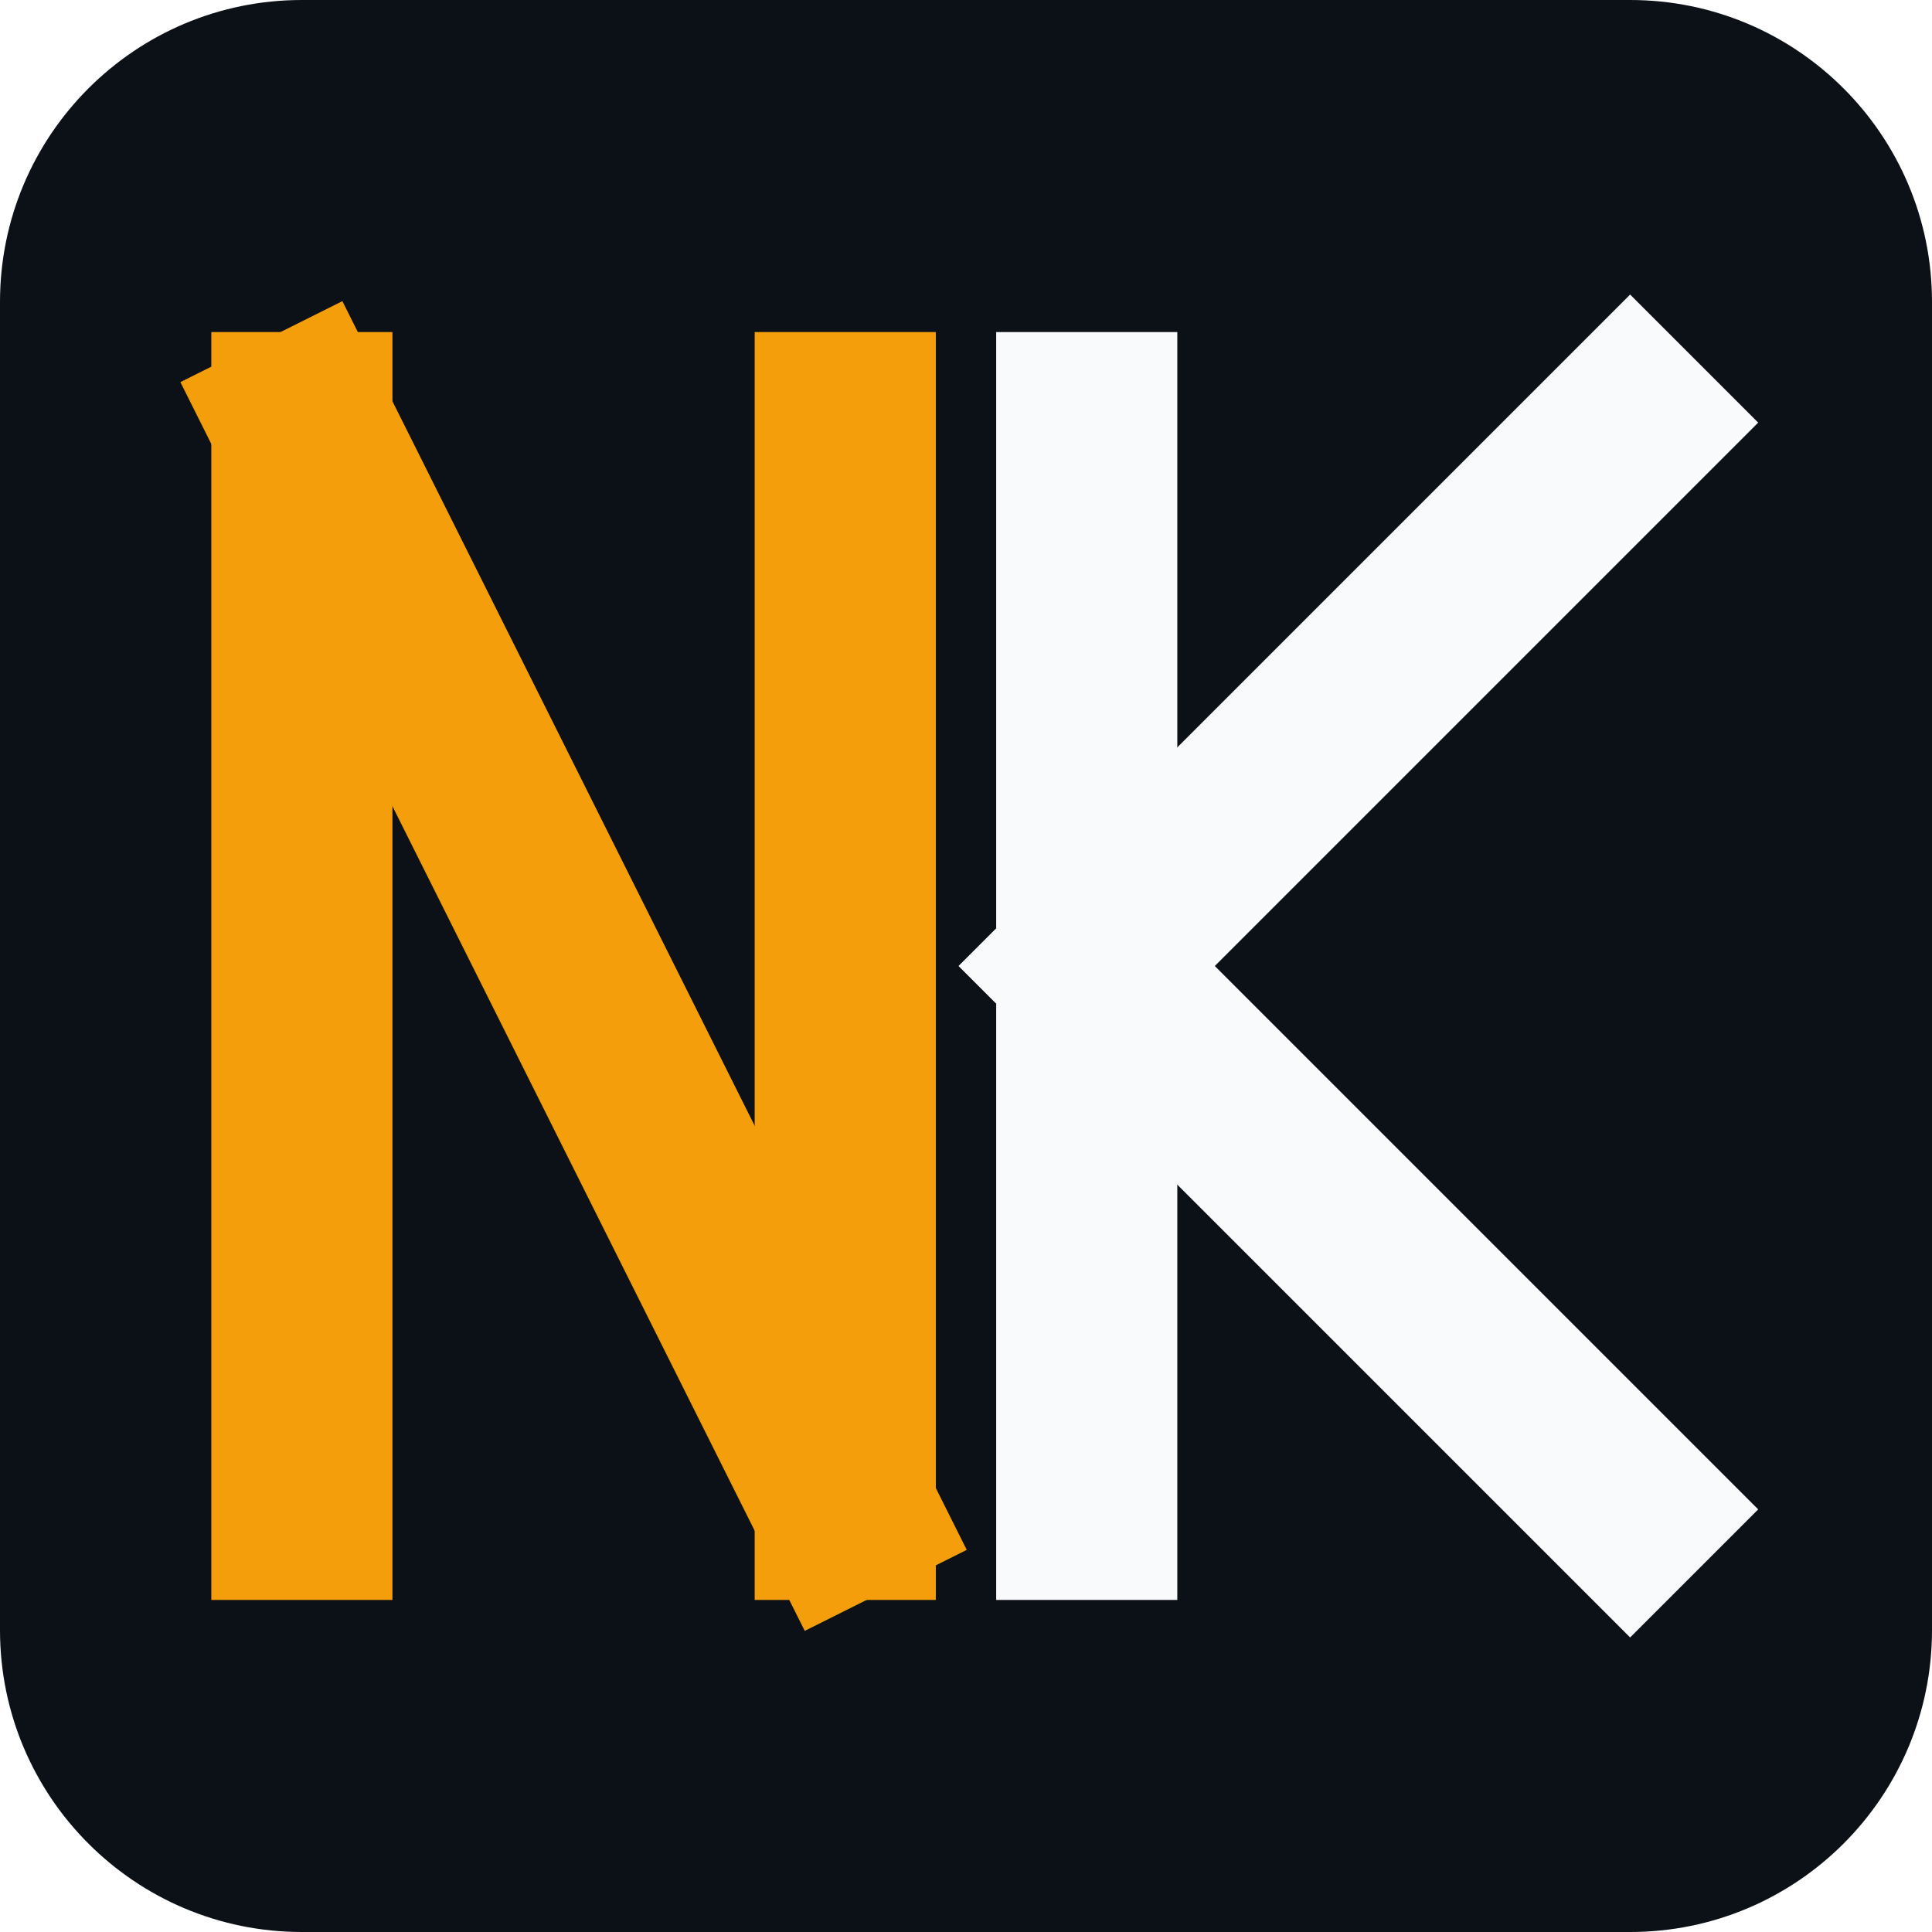
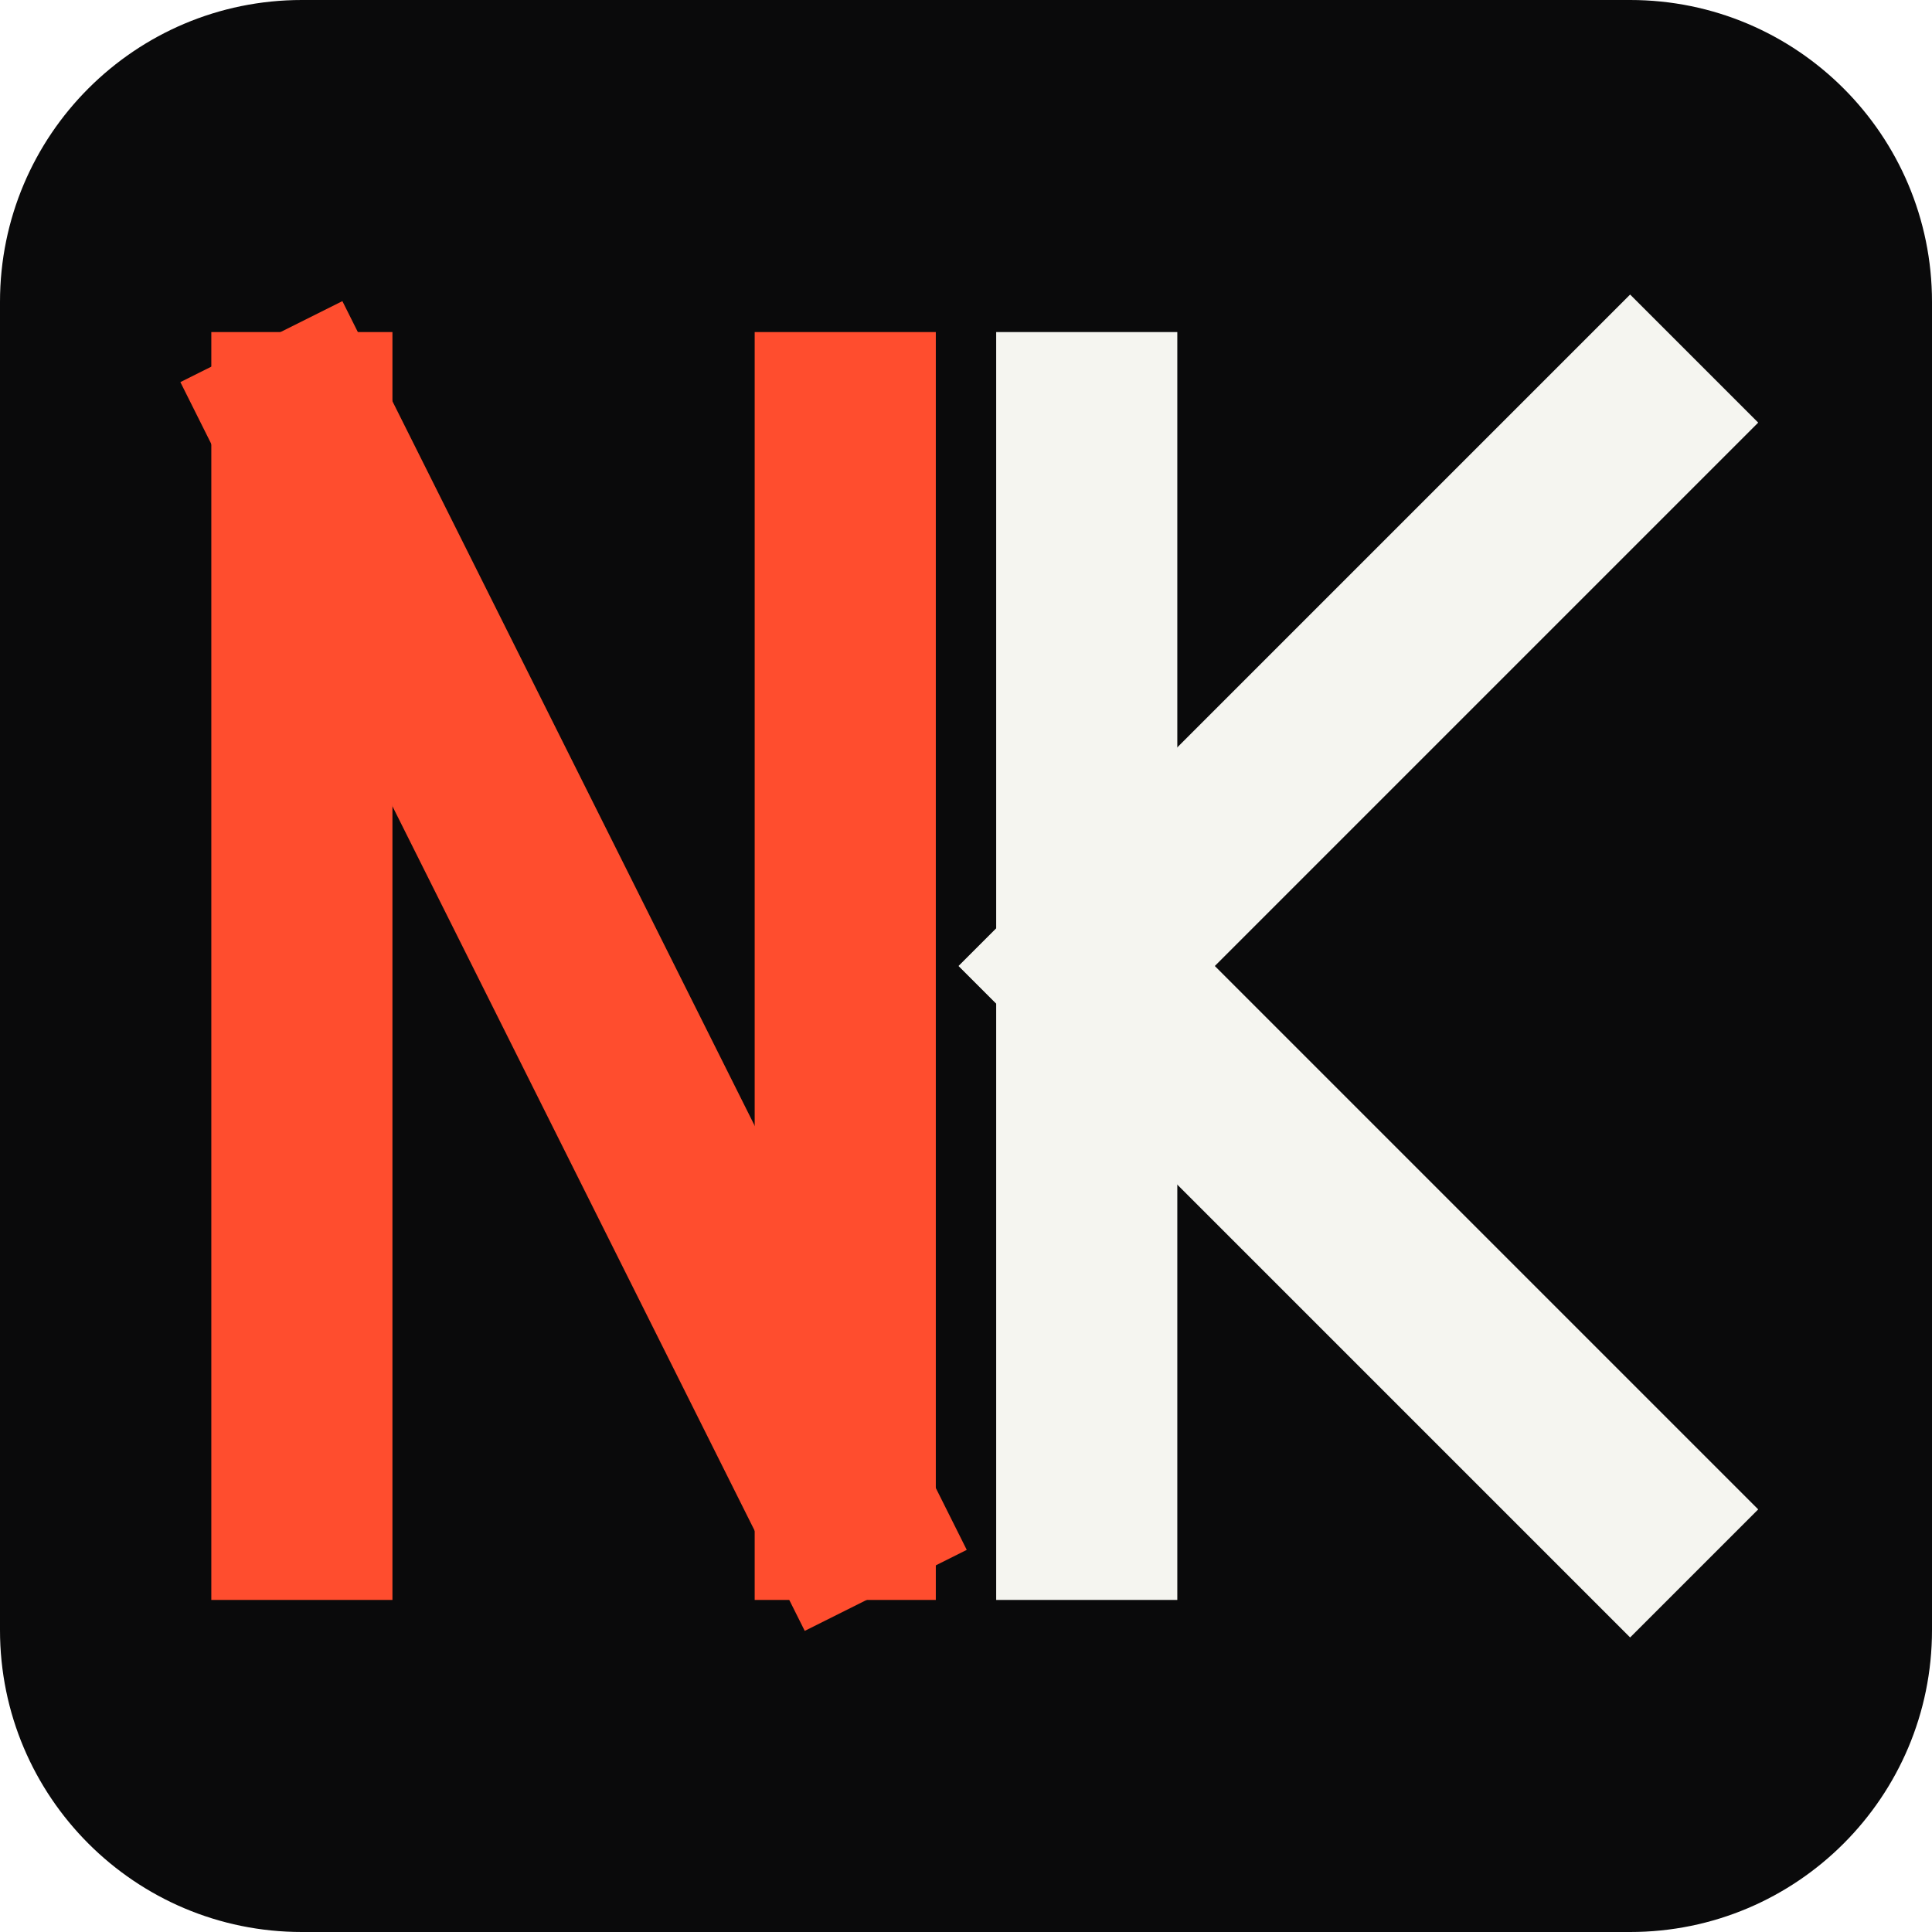
<svg xmlns="http://www.w3.org/2000/svg" width="32" height="32" viewBox="0 0 32 32">
-   <rect width="32" height="32" rx="5" fill="#0C1117" />
-   <g stroke="#F59E0B" stroke-width="3" stroke-linecap="square">
+   <rect width="32" height="32" rx="5" fill="#0a0a0b" />
+   <g stroke="#ff4d2e" stroke-width="3" stroke-linecap="square">
    <line x1="5" y1="7" x2="5" y2="25" />
    <line x1="5" y1="7" x2="14" y2="25" />
    <line x1="14" y1="7" x2="14" y2="25" />
  </g>
-   <g stroke="#F8FAFC" stroke-width="3" stroke-linecap="square">
+   <g stroke="#f5f5f0" stroke-width="3" stroke-linecap="square">
    <line x1="18" y1="7" x2="18" y2="25" />
    <line x1="18" y1="16" x2="27" y2="7" />
    <line x1="18" y1="16" x2="27" y2="25" />
  </g>
</svg>
